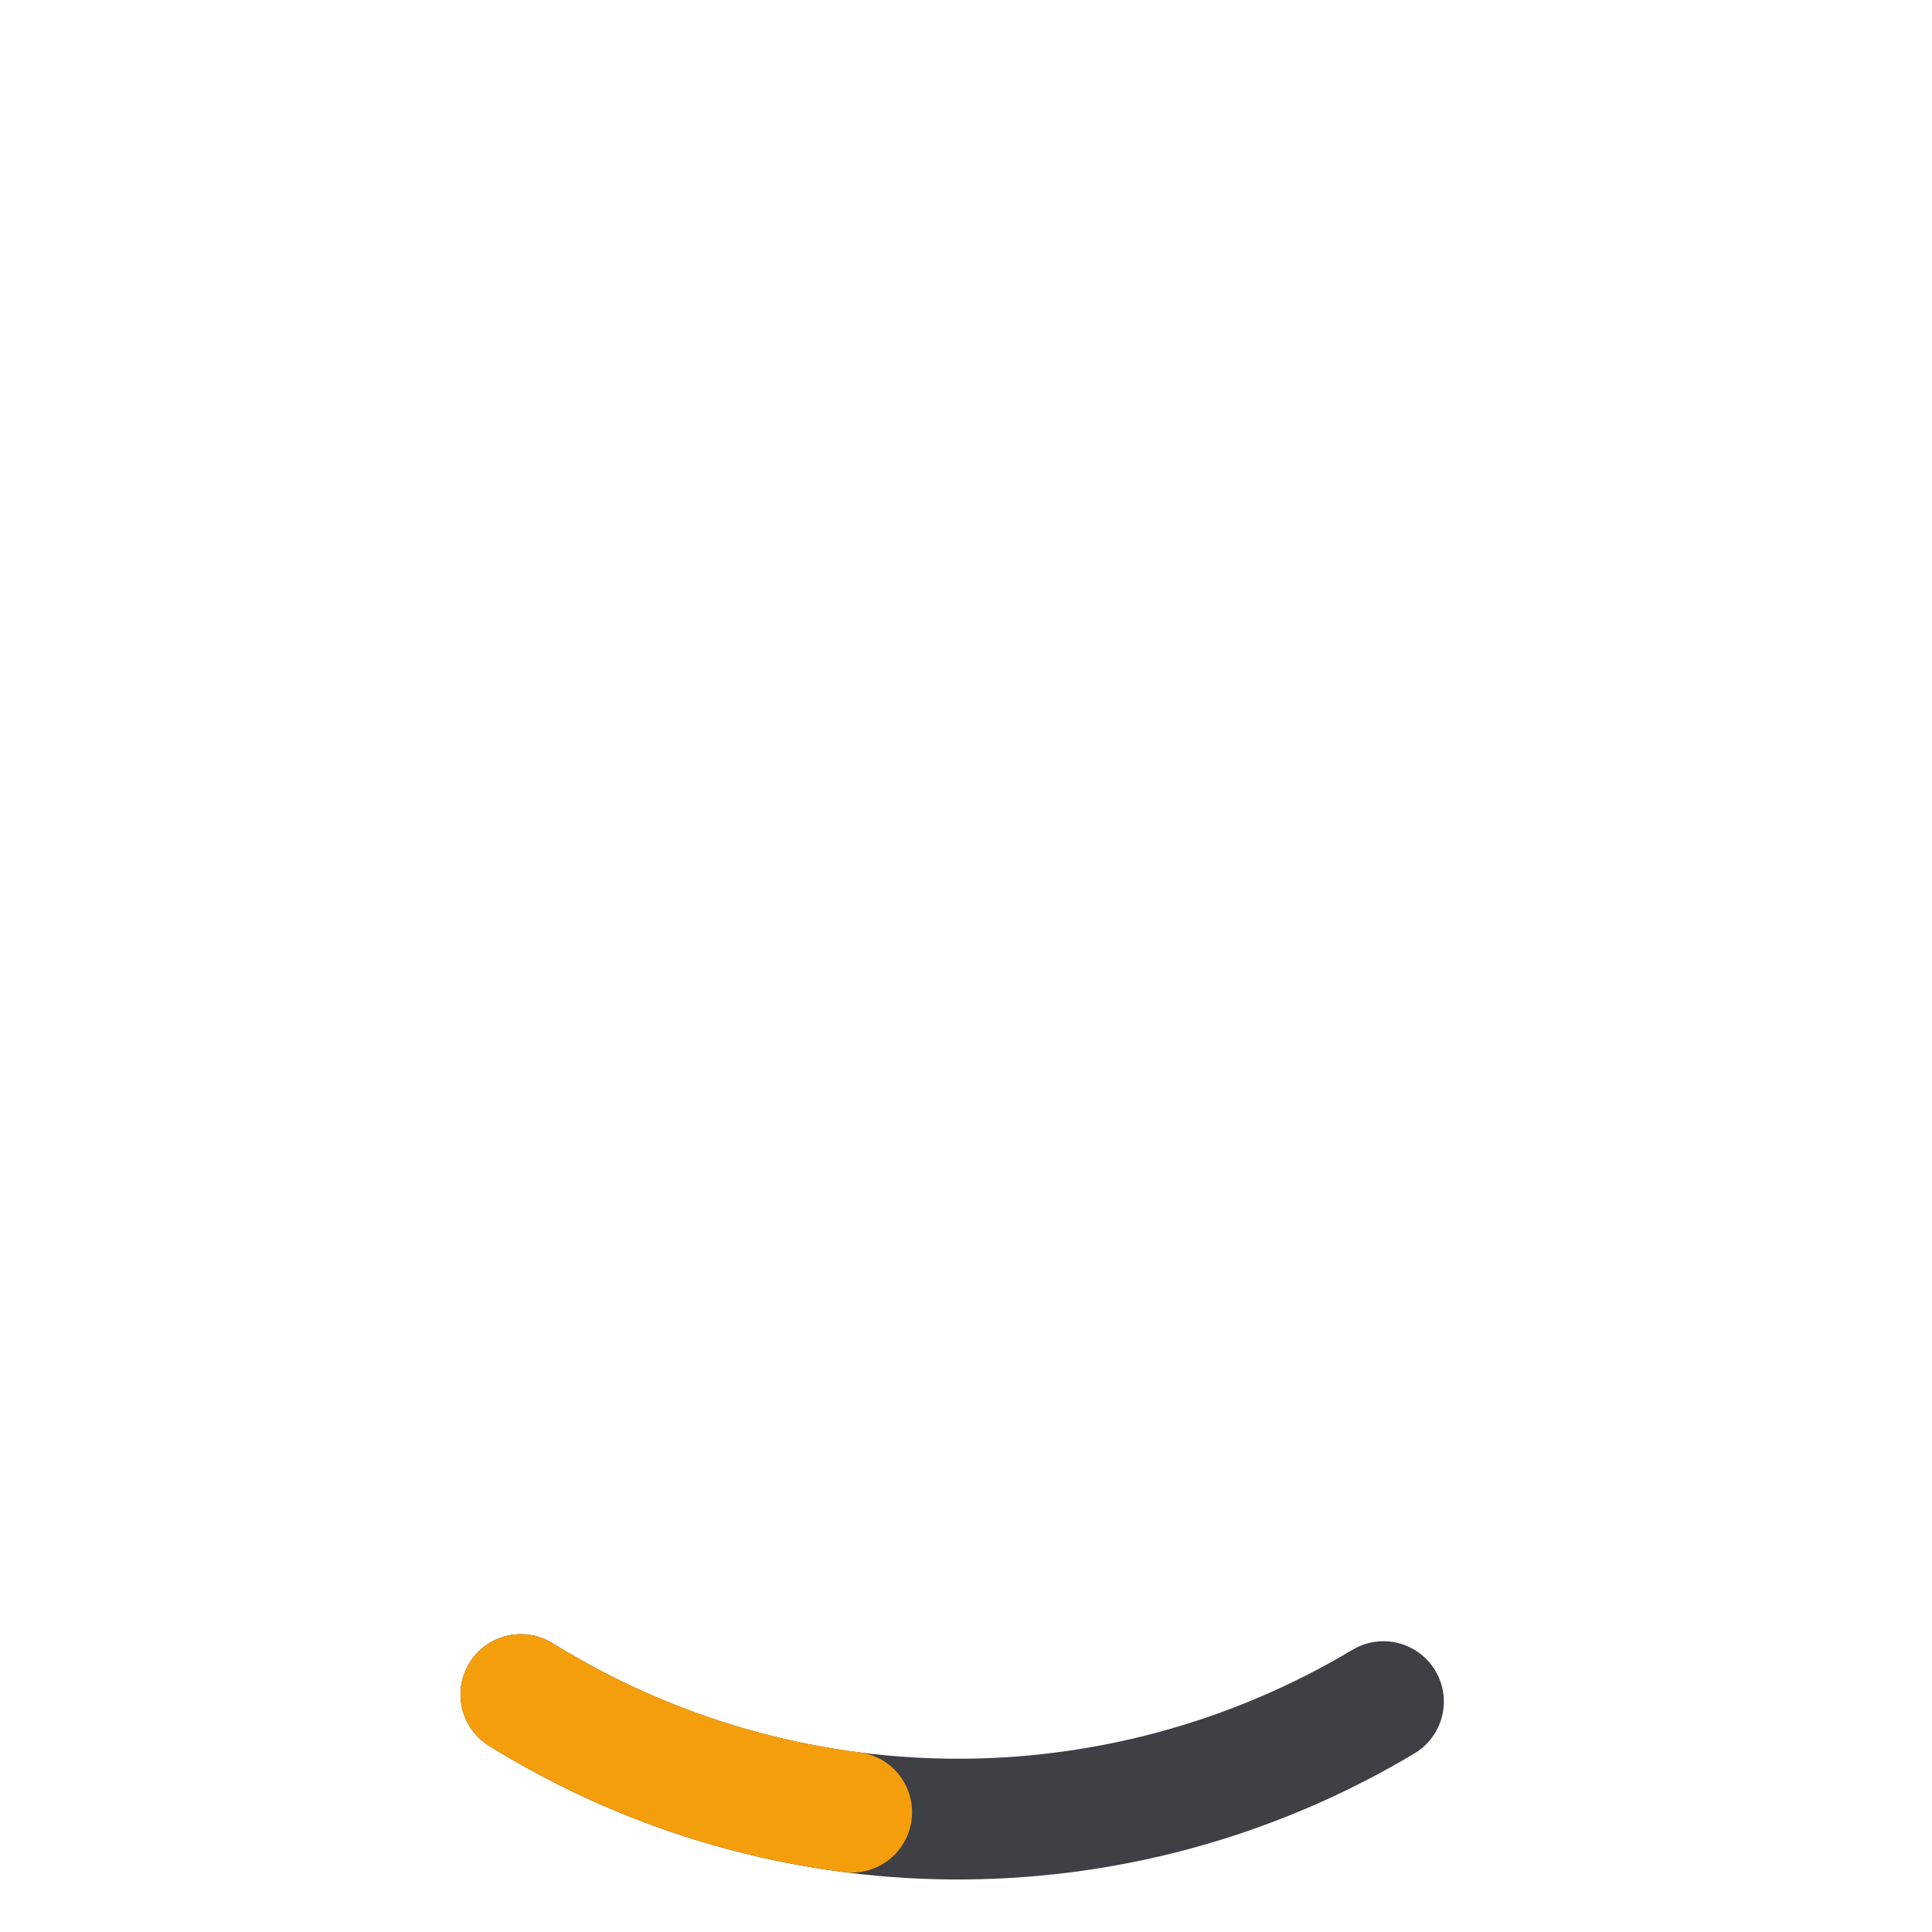
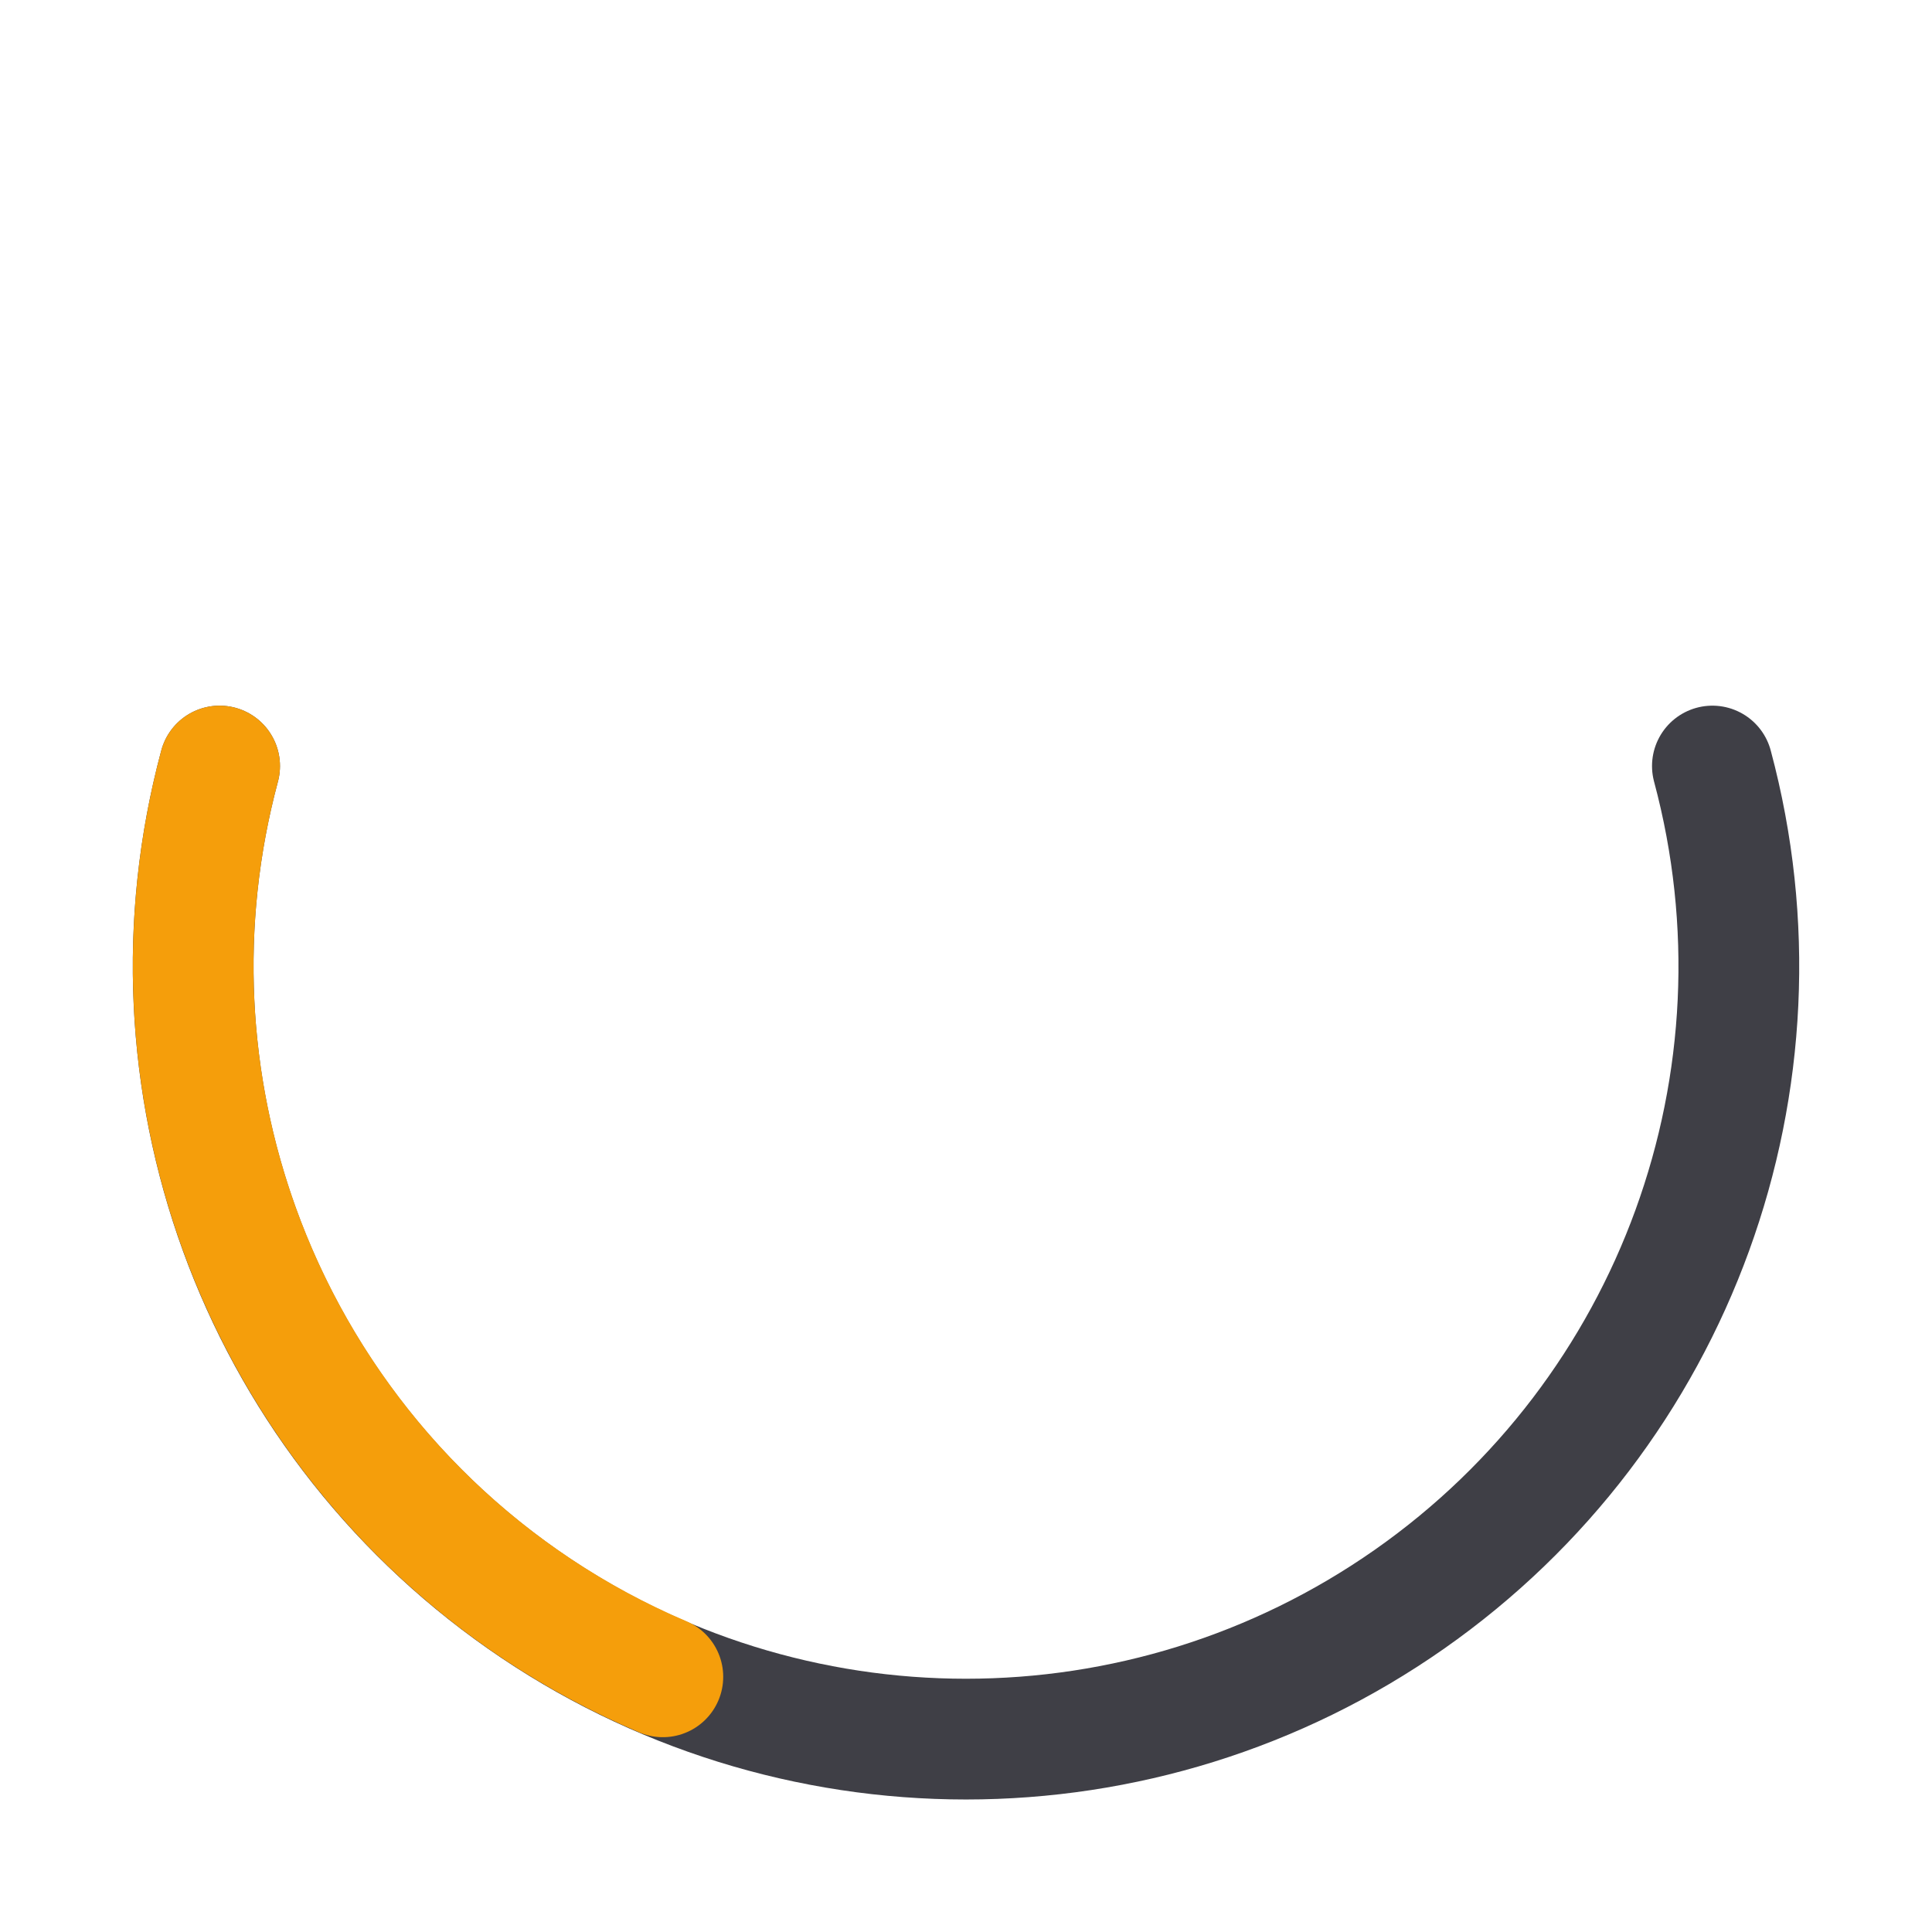
<svg xmlns="http://www.w3.org/2000/svg" viewBox="0 0 120 120">
-   <path d="M 32.35 105.25 A 51.5 51.5 0 0 0 85.93 105.69" fill="none" stroke="#3f3f46" stroke-width="7.5" stroke-linecap="round" />
-   <path d="M 32.35 105.25 A 51.5 51.5 0 0 0 52.90 112.56" fill="none" stroke="#f59e0b" stroke-width="7.5" stroke-linecap="round" />
+   <path d="M 13.64 47.58 A 48.0 48.0 0 1 0 106.36 47.58" fill="none" stroke="#3f3f46" stroke-width="7.5" stroke-linecap="round" />
+   <path d="M 13.64 47.58 A 48.0 48.0 0 0 0 41.17 104.15" fill="none" stroke="#f59e0b" stroke-width="7.5" stroke-linecap="round" />
</svg>
